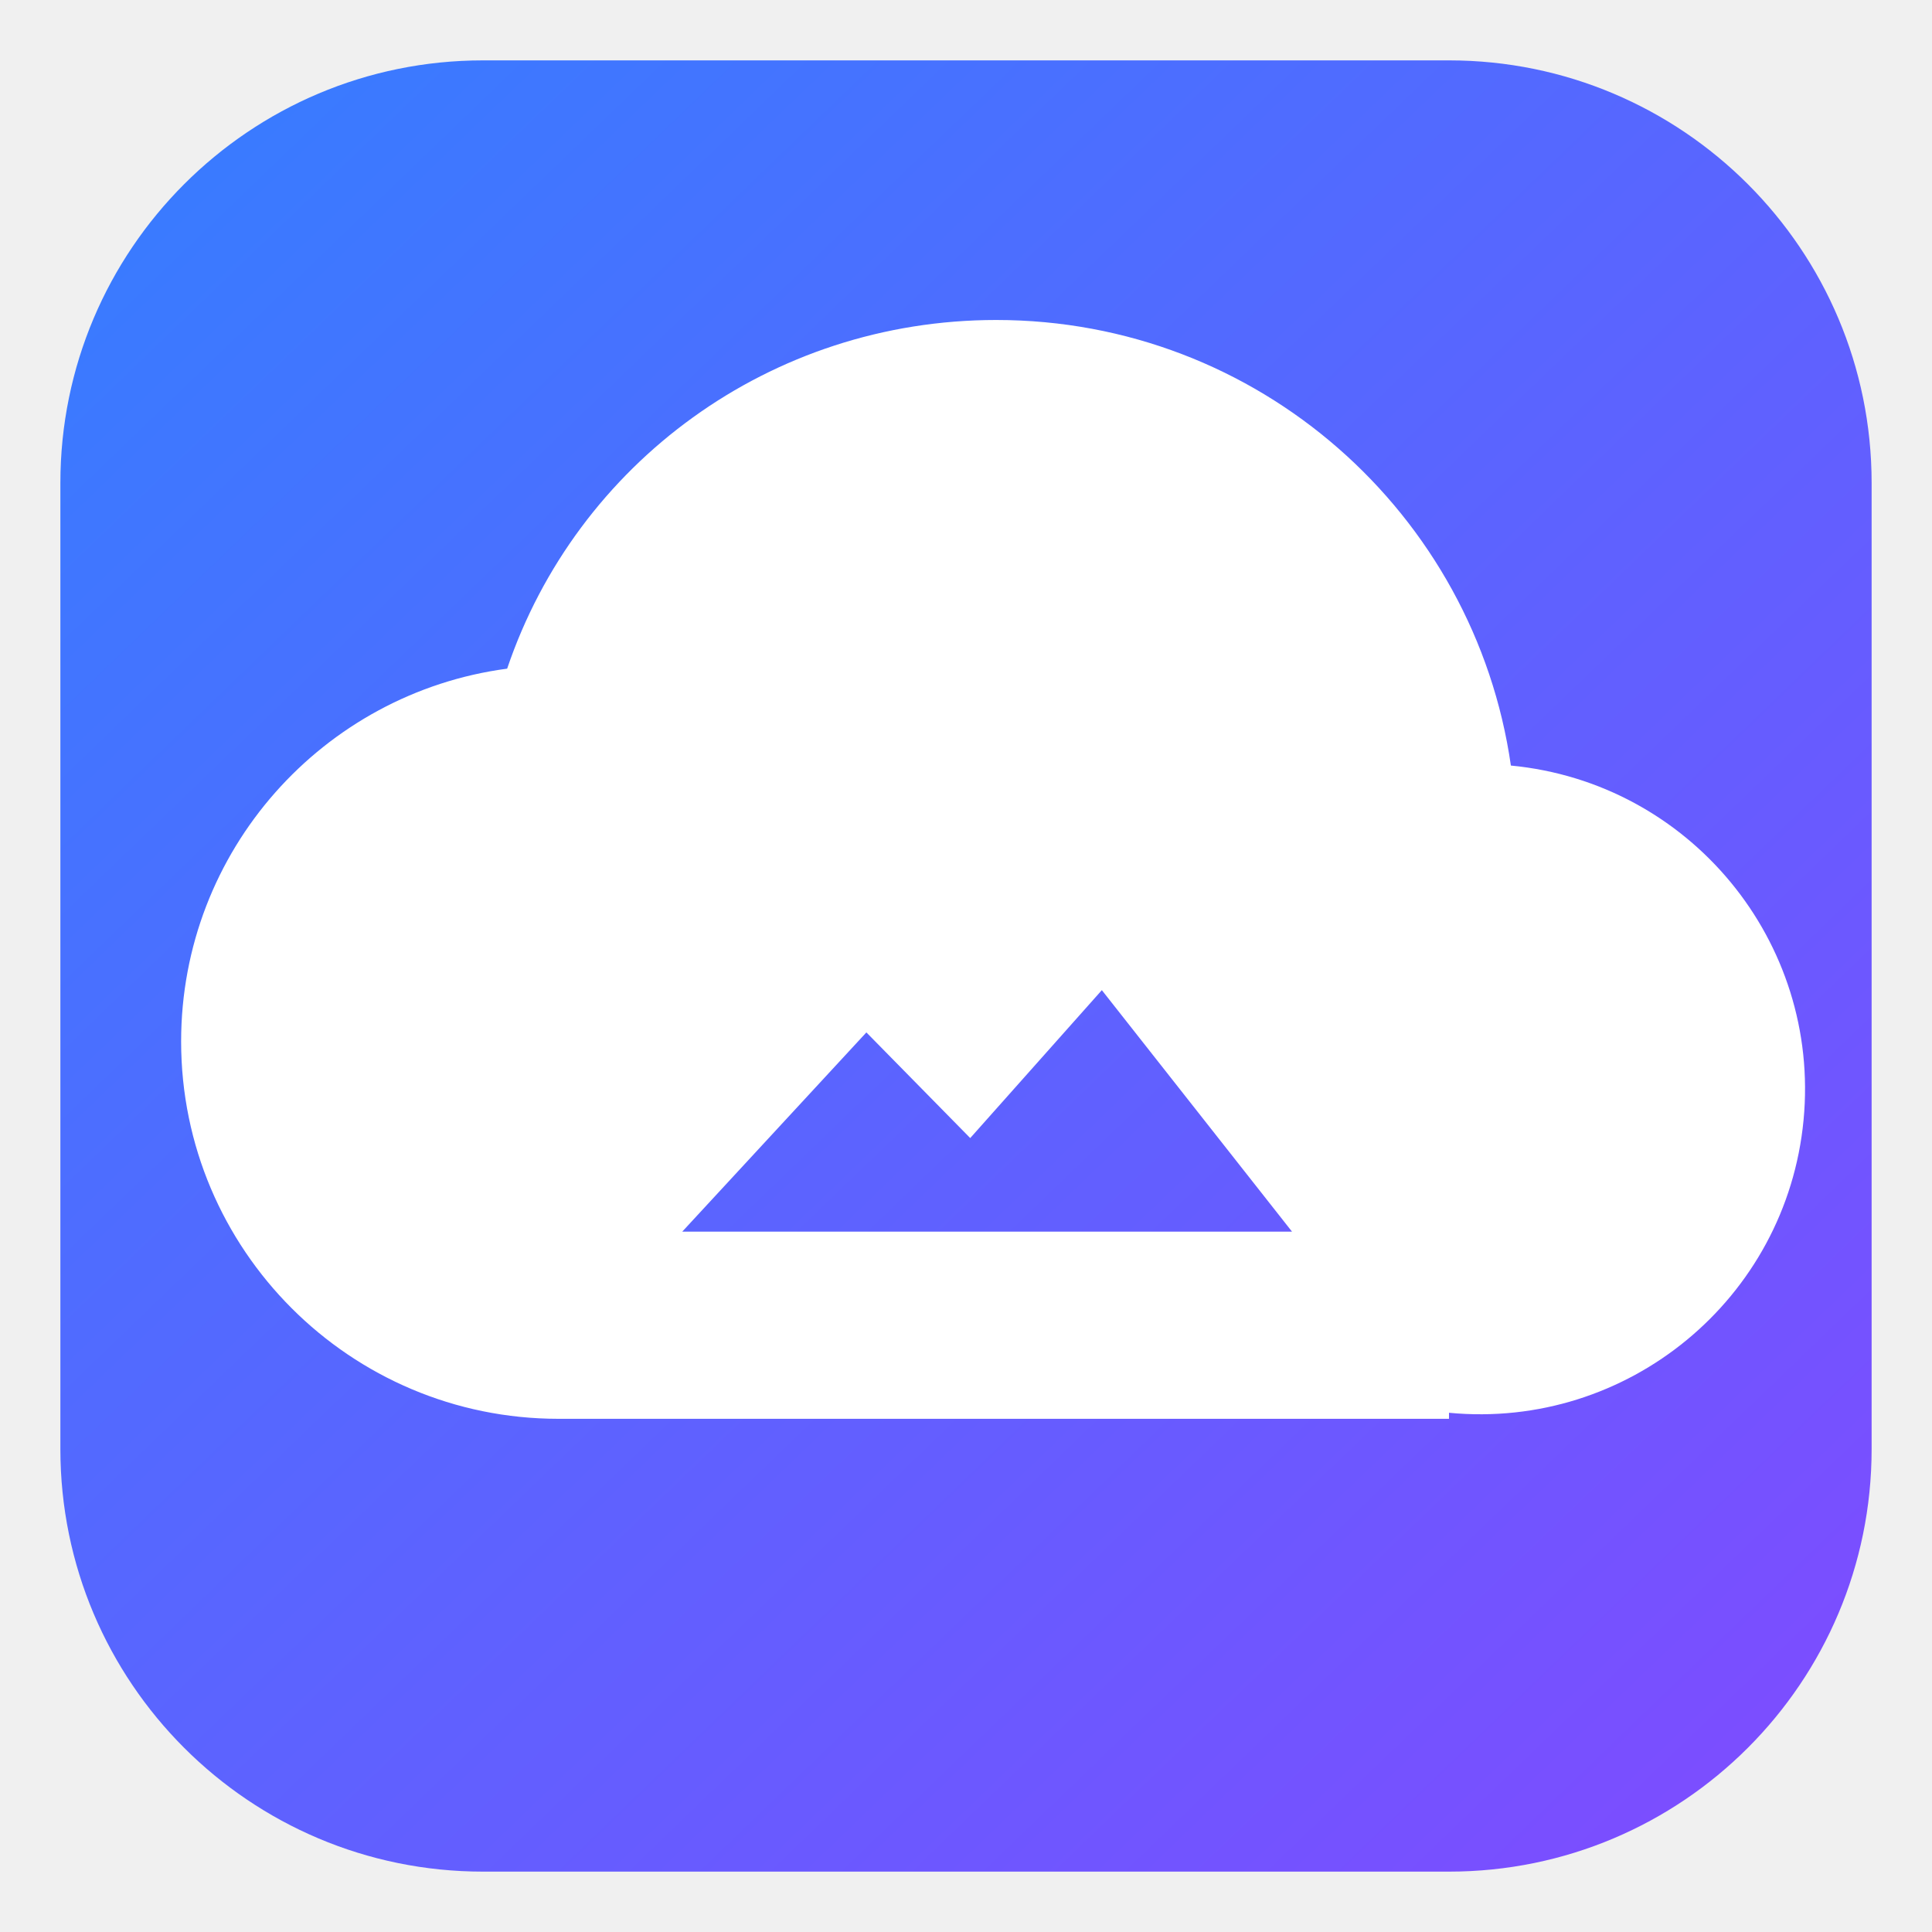
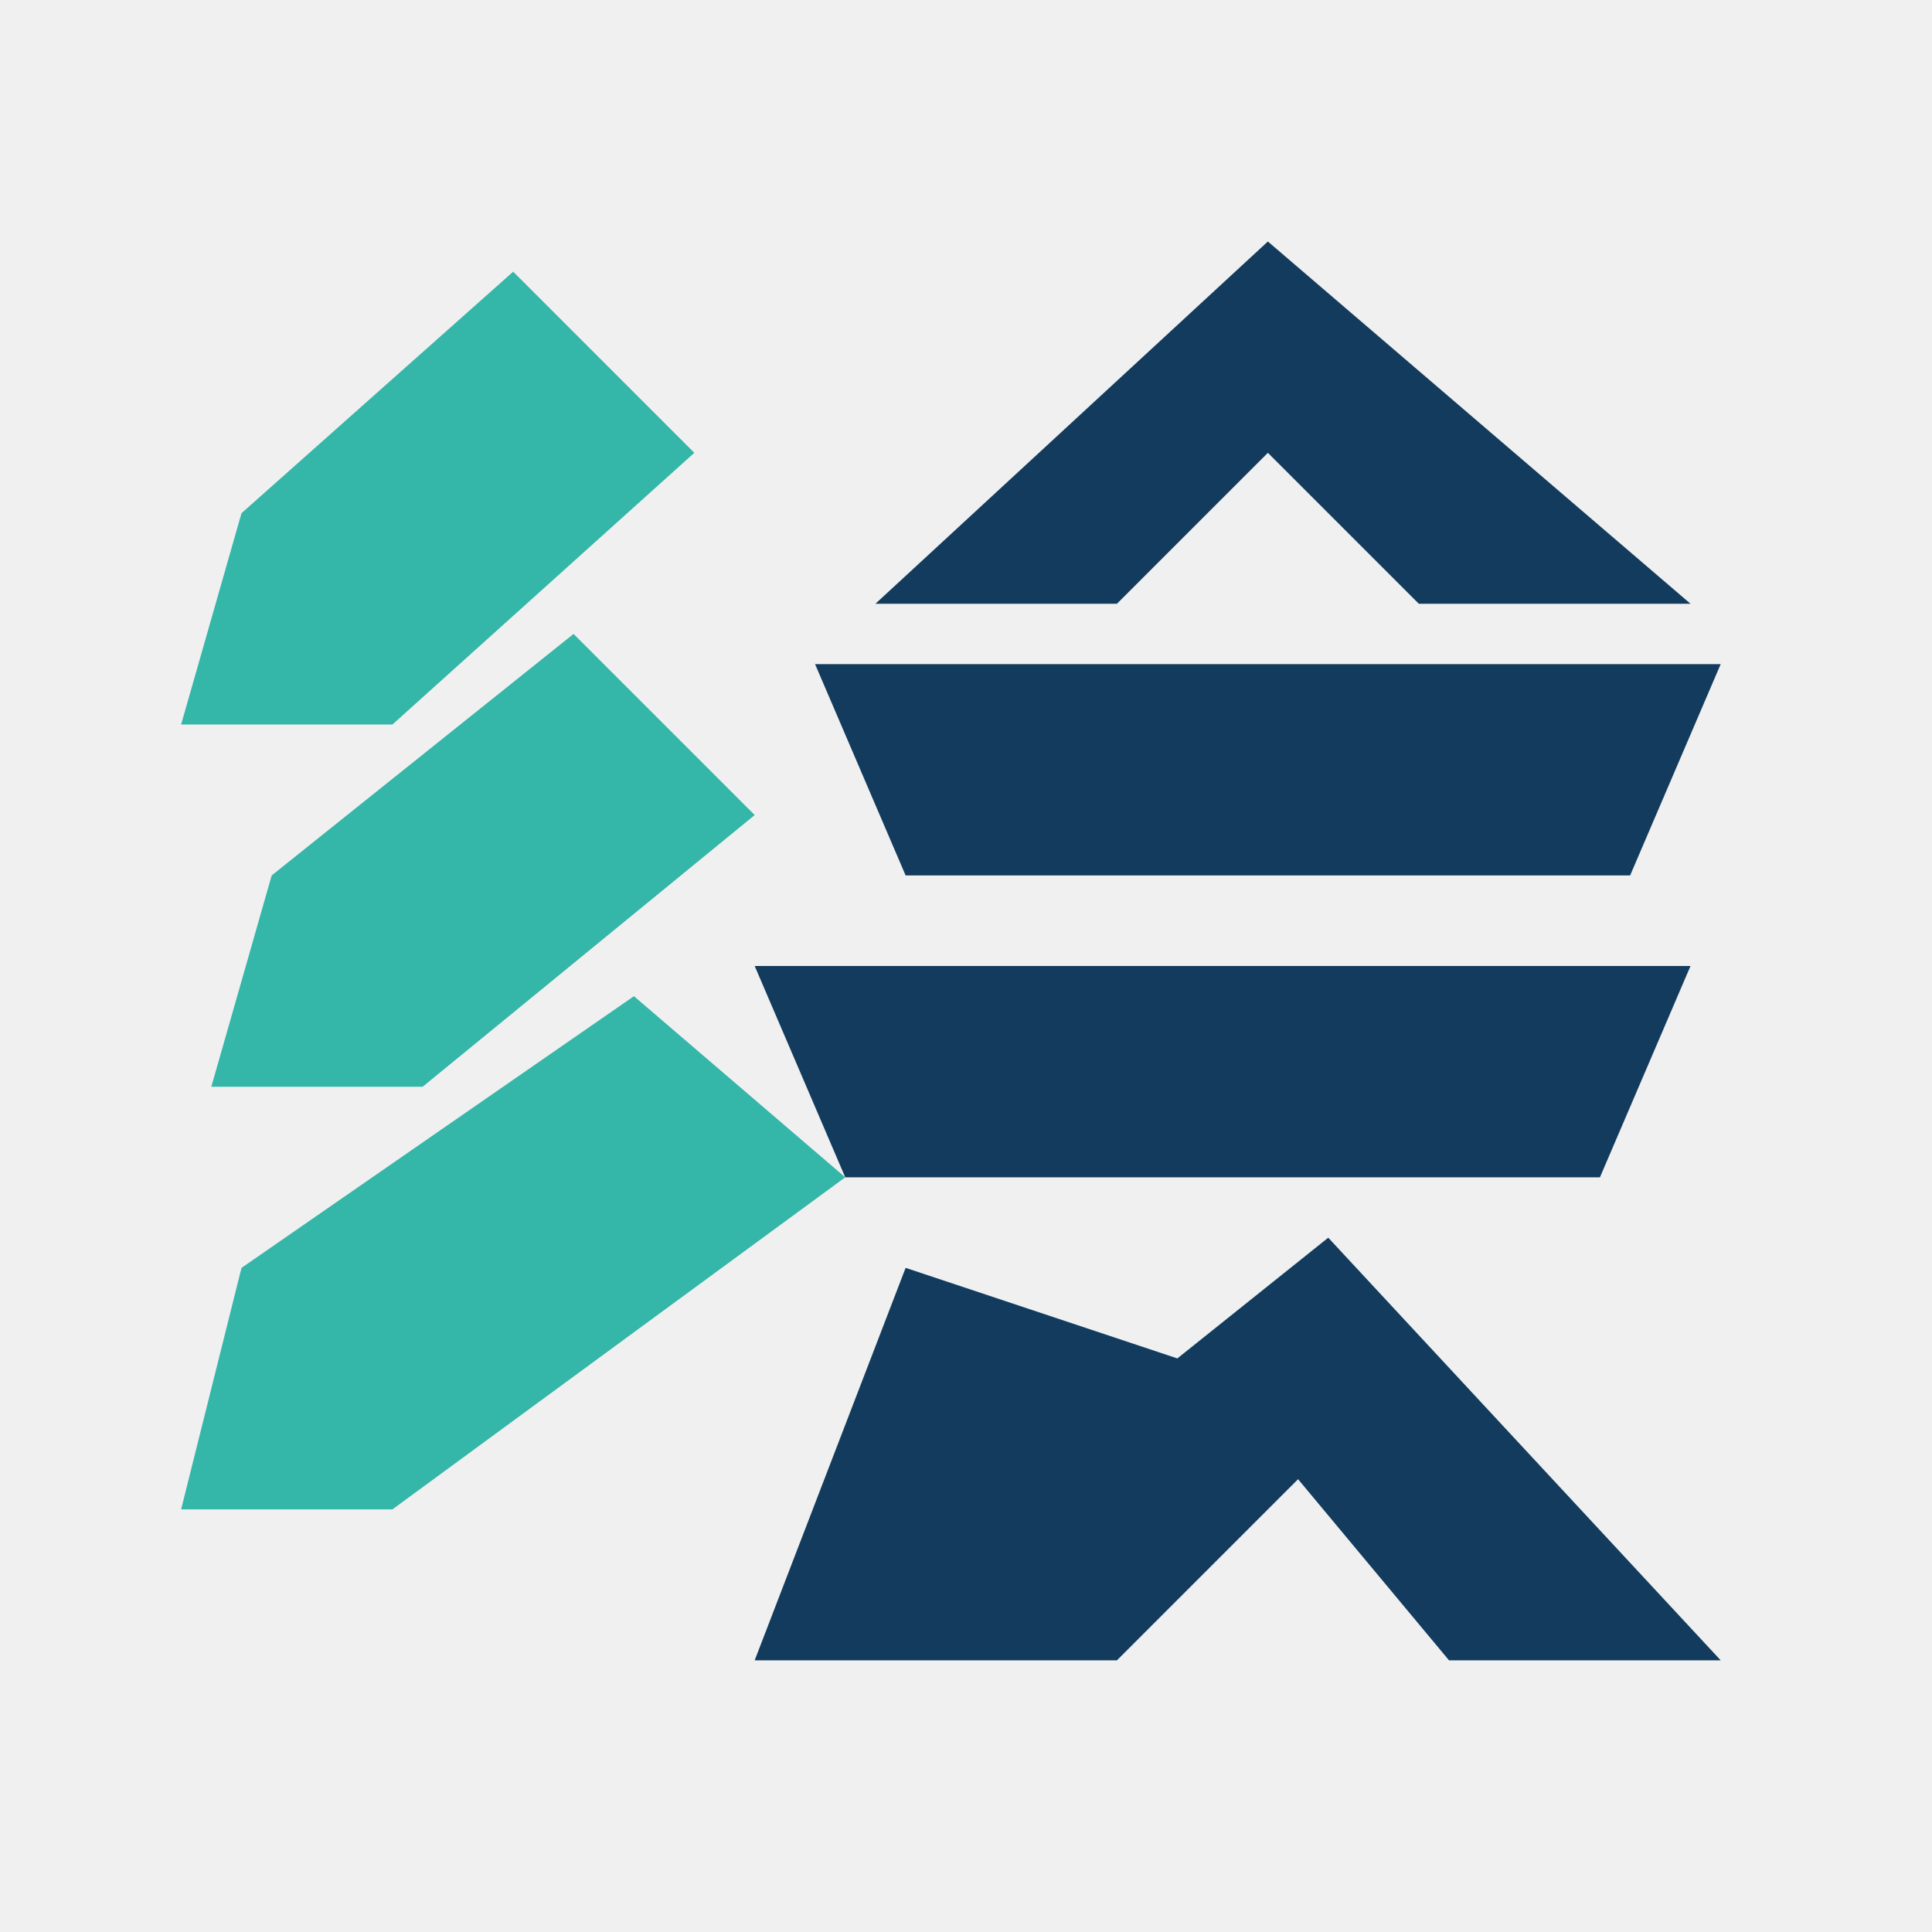
- <svg xmlns="http://www.w3.org/2000/svg" viewBox="0 0 64 64" role="img" aria-labelledby="cloud-gallery-icon-title">
-   <defs>
-     <linearGradient id="cloud-gallery-icon-violet-gradient" x1="6" y1="5" x2="58" y2="59" gradientUnits="userSpaceOnUse">
-       <stop stop-color="#397BFF" />
-       <stop offset="1" stop-color="#7C4DFF" />
-     </linearGradient>
-   </defs>
-   <rect x="2" y="2" width="60" height="60" rx="14" fill="url(#cloud-gallery-icon-violet-gradient)" />
-   <path data-part="cloud-picture-symbol" fill="#FFFFFF" fill-rule="evenodd" d="M18.5 47C11.6 47 6 41.4 6 34.5c0-6.32 4.7-11.54 10.8-12.35C19.1 15.35 25.52 10.6 33 10.6c8.68 0 15.85 6.41 17.05 14.76A10.6 10.6 0 0 1 48 46.8V47H18.5Zm4.1-6.2h20.2l-6.3-8-4.36 4.9-3.44-3.5-6.1 6.6Z" />
+ <svg xmlns="http://www.w3.org/2000/svg" viewBox="0 0 64 64" role="img" aria-labelledby="hualing-header-logo-title">
+   <path data-part="silk-ribbon" d="M8 17 17 9l6 6-10 9H6Z" fill="#34B6A8" />
+   <path data-part="silk-ribbon" d="m9 29 10-8 6 6-11 9H7Z" fill="#34B6A8" />
+   <path data-part="silk-ribbon" d="m8 42 13-9 7 6-15 11H6Z" fill="#34B6A8" />
+   <path data-part="meeting-roof" d="m29 20 13-12 14 12h-9l-5-5-5 5Z" fill="#123B5D" />
+   <path data-part="picture-plane" d="M27 22h30l-3 7H30Z" fill="#123B5D" />
+   <path data-part="picture-plane" d="M25 32h31l-3 7H28Z" fill="#123B5D" />
+   <path data-part="convergence" d="m30 42 9 3 5-4 13 14h-9l-5-6-6 6H25Z" fill="#123B5D" />
</svg>
